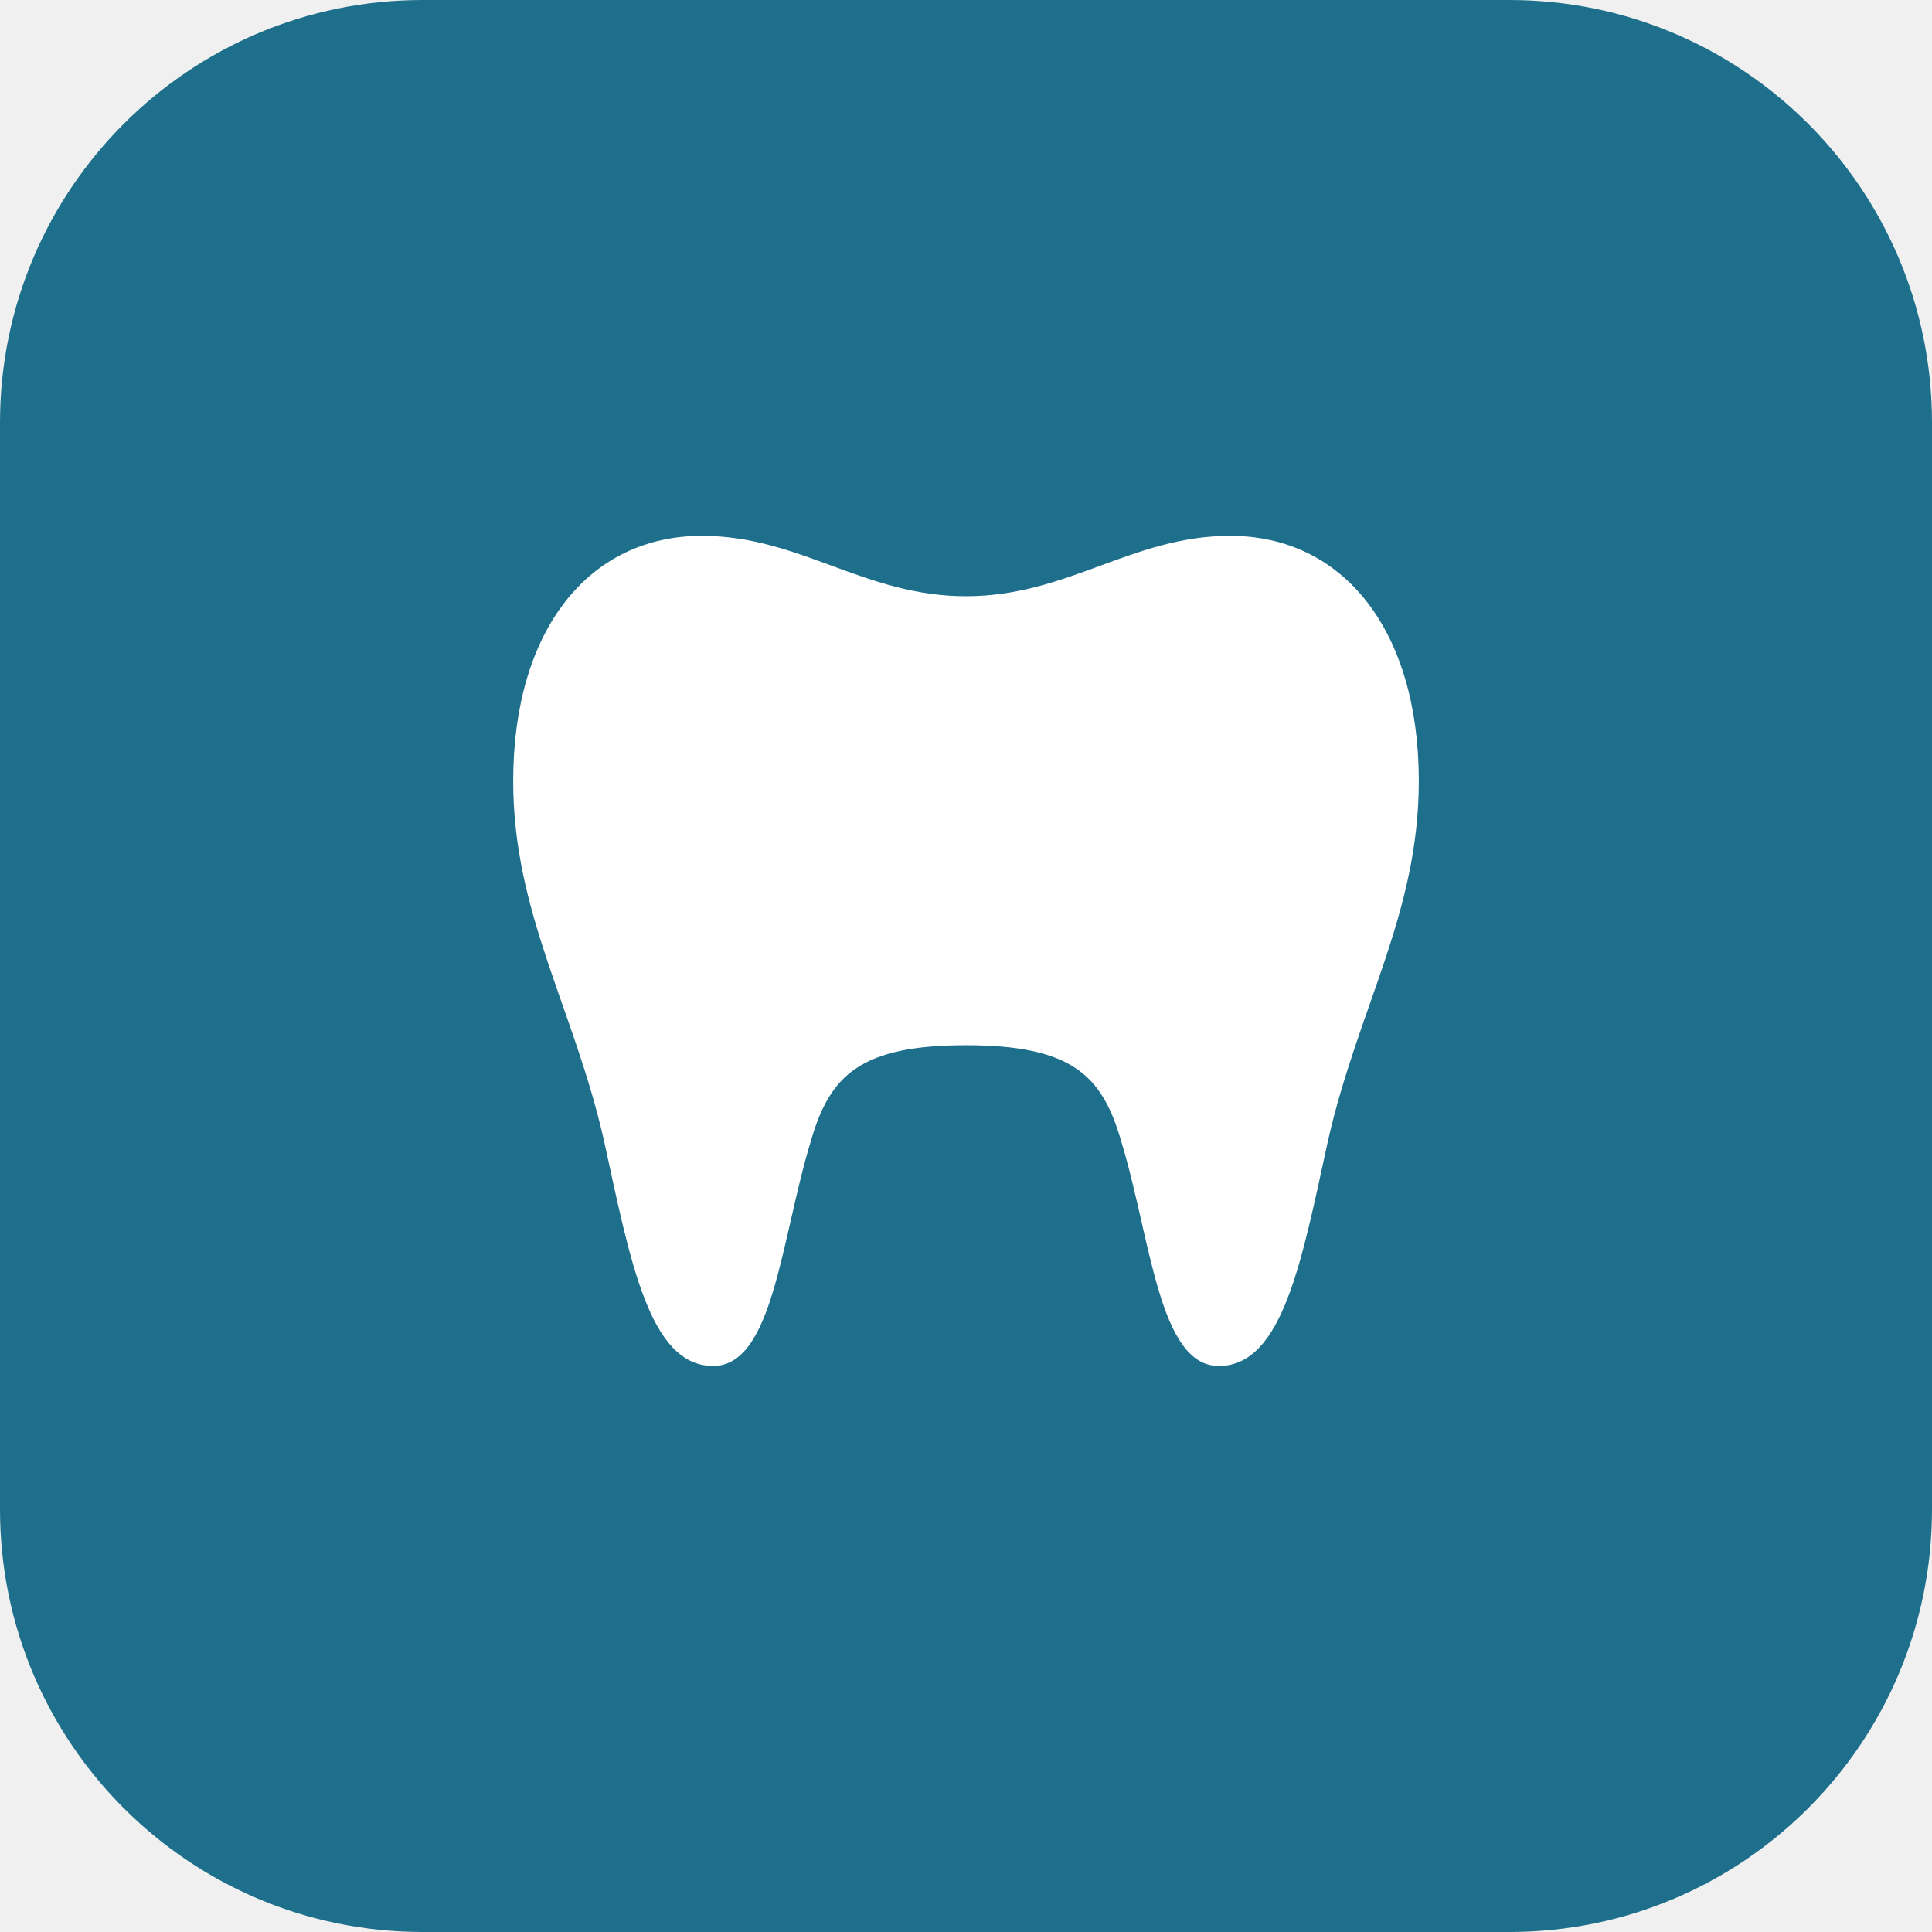
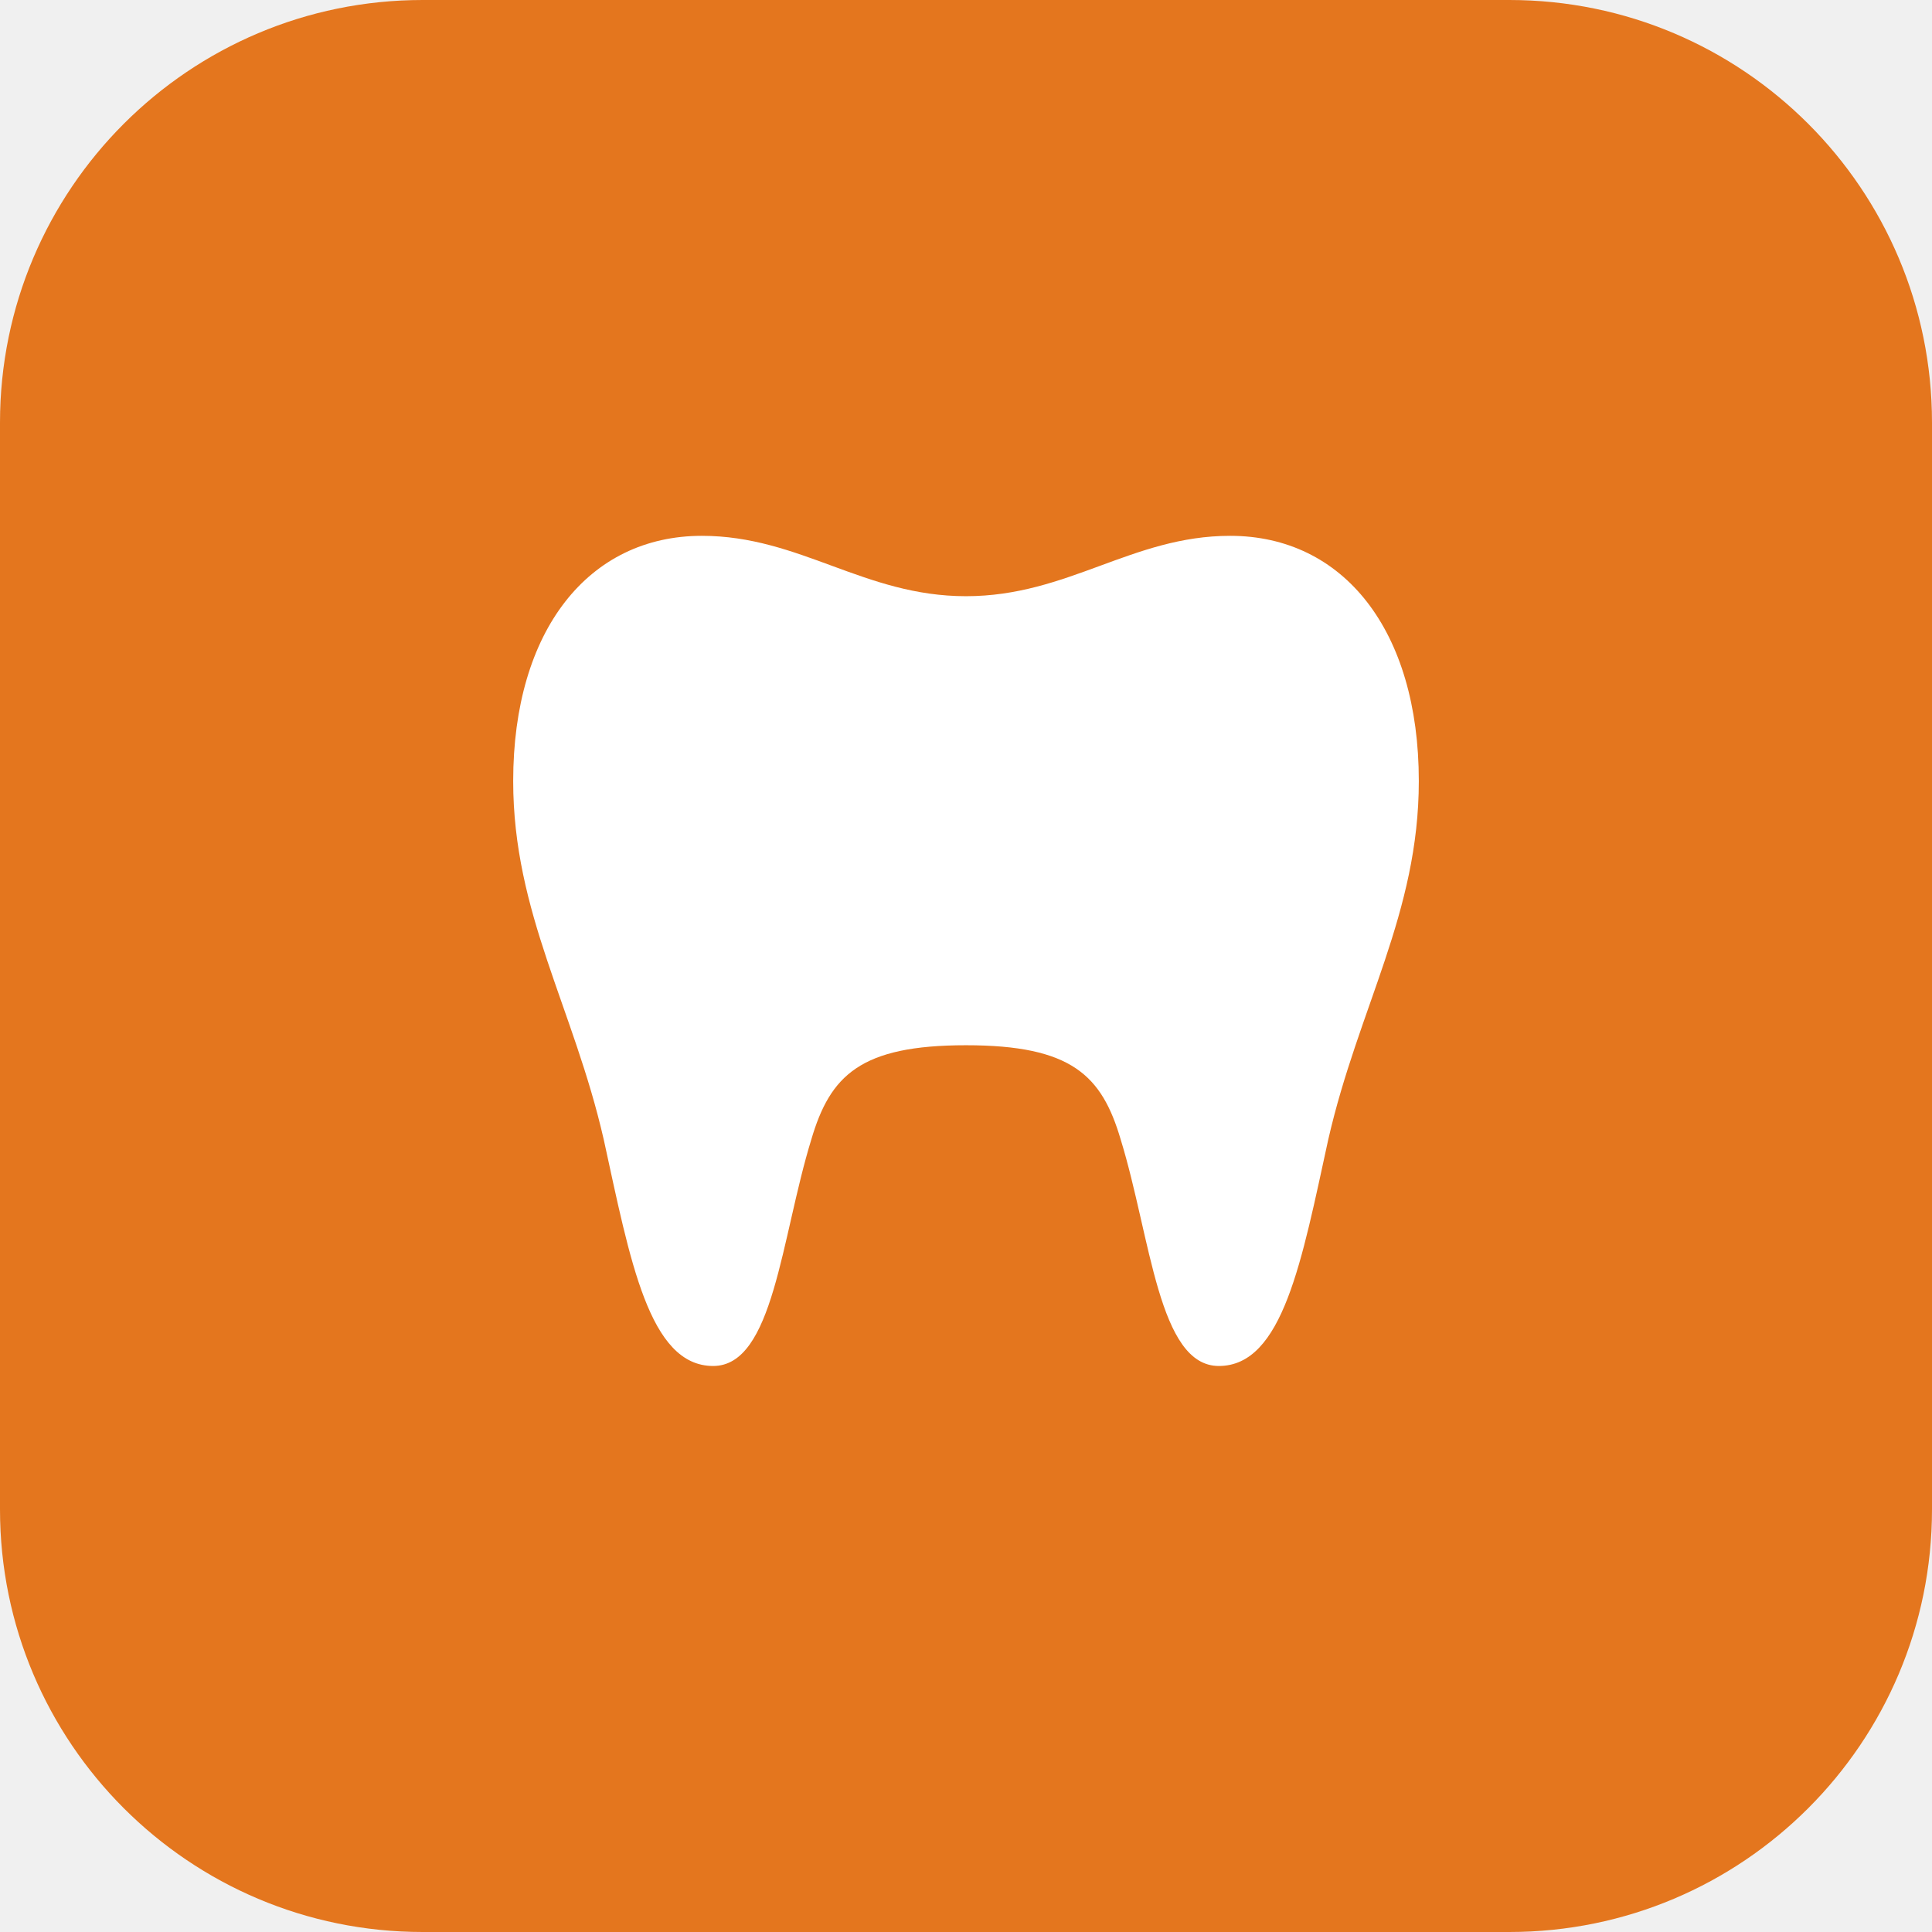
<svg xmlns="http://www.w3.org/2000/svg" viewBox="0 0 512 512">
-   <rect width="512" height="512" rx="112" fill="#1d6f8b" />
+   <rect width="512" height="512" rx="112" fill="#e4761e" />
  <path transform="translate(96 92) scale(10)" d="M9 5c-3 0-5 2.5-5 6.5 0 3.5 1.6 6 2.4 9.5.7 3.2 1.2 6 2.9 6 1.6 0 1.8-3.4 2.6-6 .5-1.7 1.3-2.5 4.1-2.5s3.6.8 4.1 2.5c.8 2.6 1 6 2.6 6 1.7 0 2.2-2.8 2.9-6 .8-3.5 2.4-6 2.4-9.5C28 7.5 26 5 23 5c-2.6 0-4.3 1.6-7 1.6S11.6 5 9 5z" fill="#fff" />
</svg>
